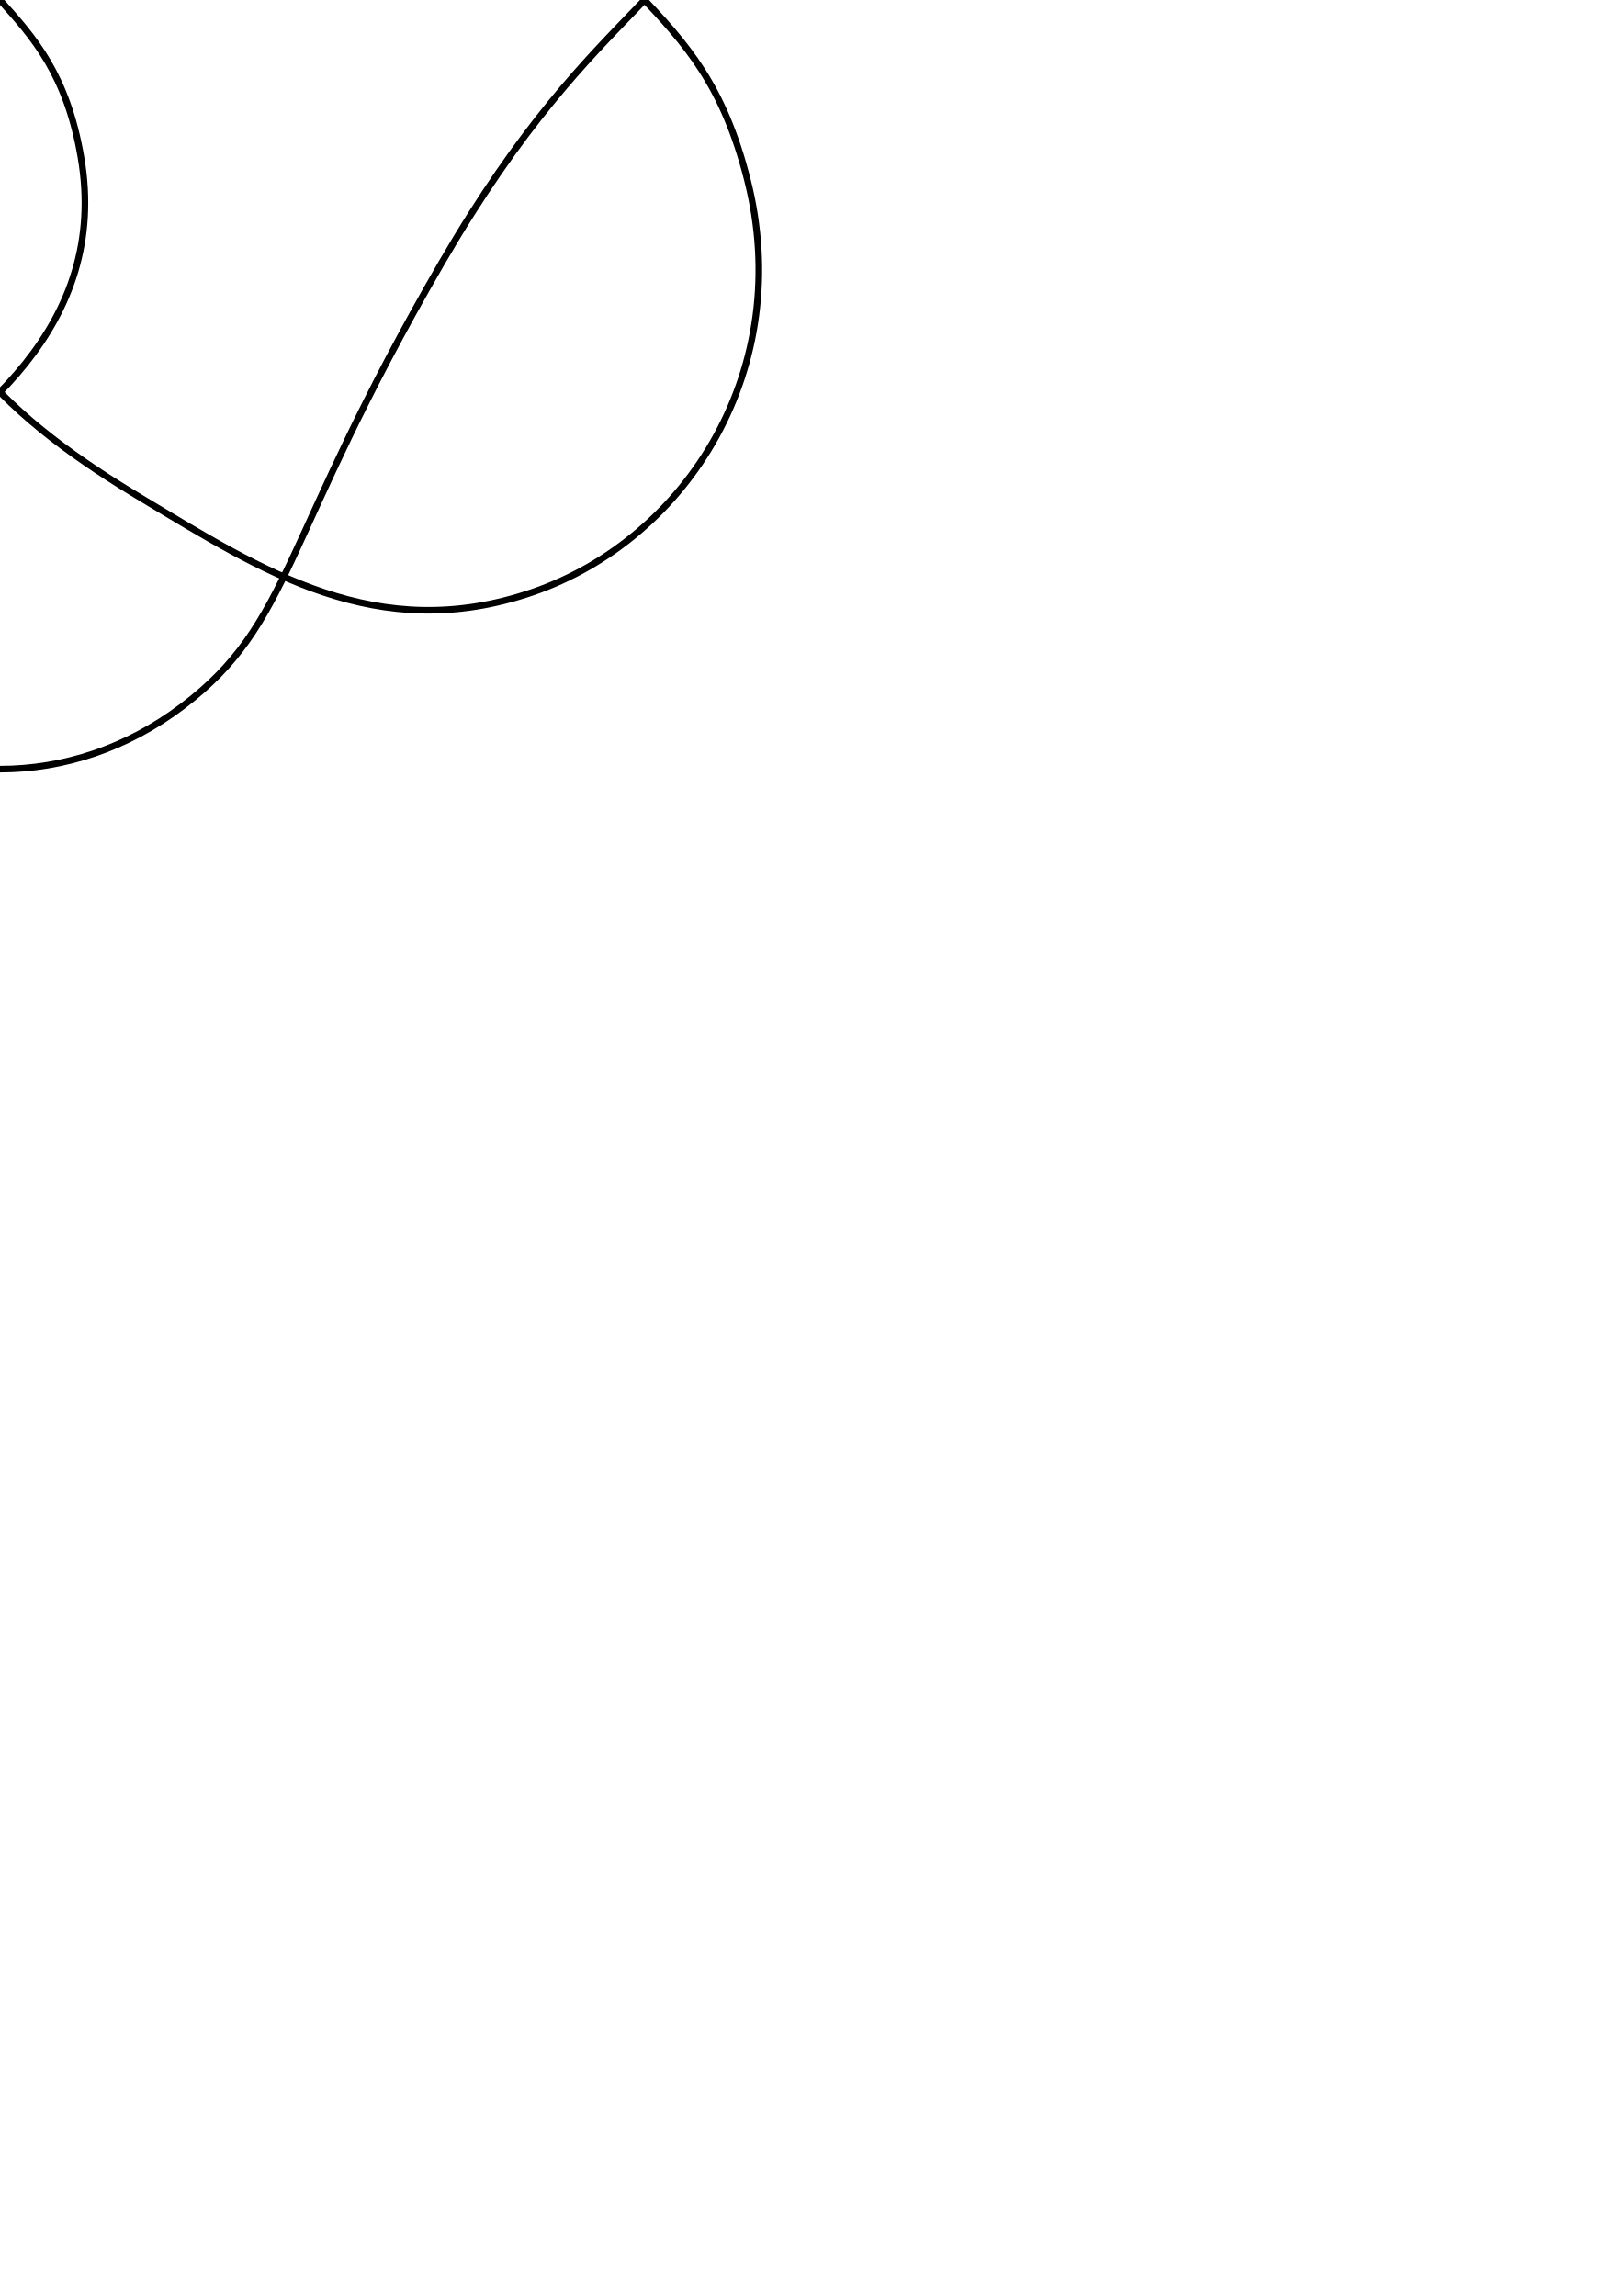
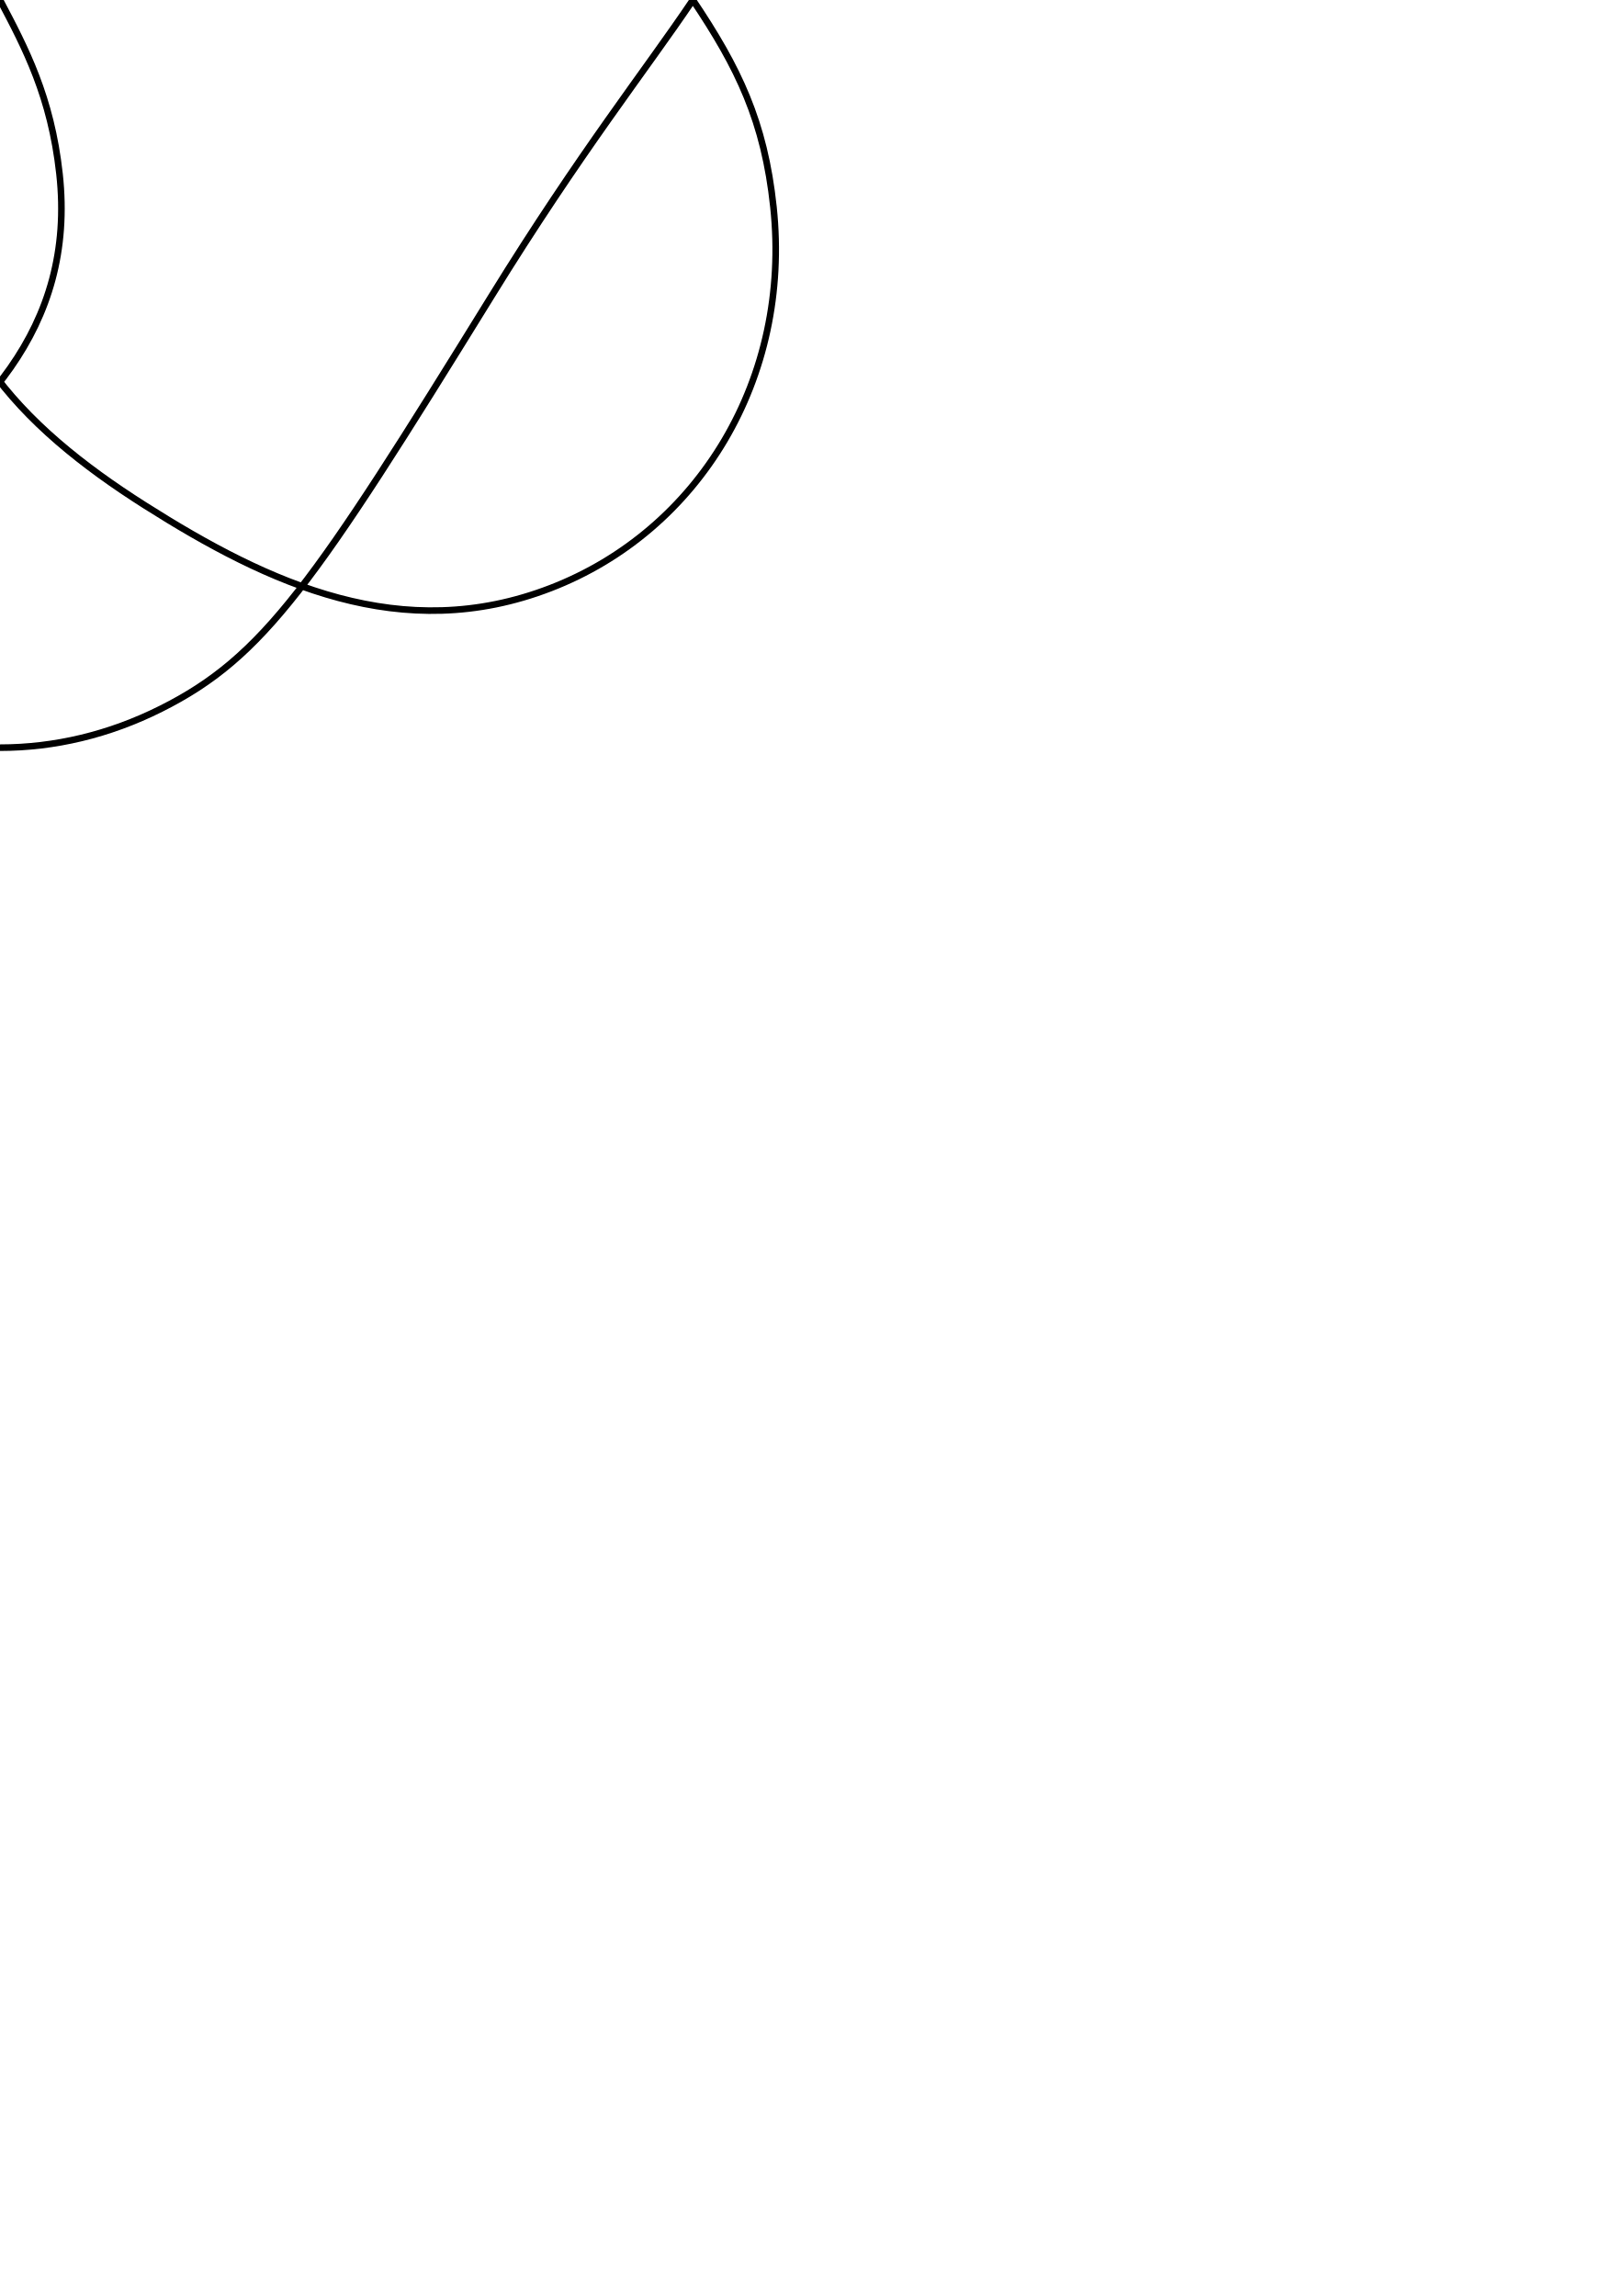
<svg xmlns="http://www.w3.org/2000/svg" width="744.094" height="1052.362" id="svg2" version="1.1">
  <defs id="defs4" />
  <g id="layer1">
-     <path style="fill:none;stroke:#000000;stroke-width:3.021px;stroke-linecap:butt;stroke-linejoin:miter;stroke-opacity:1" d="M  83.514 , -323.788 C  134.206 , -285.45 128.557 , -247.704 202.391 , -120.485 276.224 , 6.733 320.626 , -3.612 342.496 , 82.387 364.367 , 168.386 315.338 , 246.948 244.069 , 271.431 172.8 , 295.914 120.007 , 261.499 64.884 , 228.413 9.76 , 195.327 -50.06 , 148.692 -37.142 , 72.33 -24.223 , -4.031 24.223 , 4.031 37.142 , -72.33 50.06 , -148.692 -9.76 , -195.327 -64.884 , -228.413 -120.007 , -261.499 -172.8 , -295.914 -244.069 , -271.431 -315.338 , -246.948 -364.367 , -168.386 -342.496 , -82.387 -320.626 , 3.612 -276.224 , -6.733 -202.391 , 120.485 -128.557 , 247.704 -134.206 , 285.45 -83.514 , 323.788 -32.822 , 362.125 32.822 , 362.125 83.514 , 323.788 134.206 , 285.45 128.557 , 247.704 202.391 , 120.485 276.224 , -6.733 320.626 , 3.612 342.496 , -82.387 364.367 , -168.386 315.338 , -246.948 244.069 , -271.431 172.8 , -295.914 120.007 , -261.499 64.884 , -228.413 9.76 , -195.327 -50.06 , -148.692 -37.142 , -72.33 -24.223 , 4.031 24.223 , -4.031 37.142 , 72.33 50.06 , 148.692 -9.76 , 195.327 -64.884 , 228.413 -120.007 , 261.499 -172.8 , 295.914 -244.069 , 271.431 -315.338 , 246.948 -364.367 , 168.386 -342.496 , 82.387 -320.626 , -3.612 -276.224 , 6.733 -202.391 , -120.485 -128.557 , -247.704 -134.206 , -285.45 -83.514 , -323.788 -32.822 , -362.125 32.822 , -362.125 83.514 , -323.788 Z " id="path3050" />
+     <path style="fill:none;stroke:#000000;stroke-width:3.021px;stroke-linecap:butt;stroke-linejoin:miter;stroke-opacity:1" d="M  73.694 , -324.892 C  121.079 , -301.157 143.713 , -267.782 225.261 , -135.674 306.809 , -3.565 346.151 , 16.374 354.451 , 94.898 362.752 , 173.422 320.382 , 243.267 252.341 , 269.551 184.3 , 295.835 123.49 , 267.871 66.345 , 231.604 9.199 , 195.338 -35.03 , 150.378 -27.261 , 79.669 -19.493 , 8.96 19.493 , -8.96 27.261 , -79.669 35.03 , -150.378 -9.199 , -195.338 -66.345 , -231.604 -123.49 , -267.871 -184.3 , -295.835 -252.341 , -269.551 -320.382 , -243.267 -362.752 , -173.422 -354.451 , -94.898 -346.151 , -16.374 -306.809 , 3.565 -225.261 , 135.674 -143.713 , 267.782 -121.079 , 301.157 -73.694 , 324.892 -26.309 , 348.627 26.309 , 348.627 73.694 , 324.892 121.079 , 301.157 143.713 , 267.782 225.261 , 135.674 306.809 , 3.565 346.151 , -16.374 354.451 , -94.898 362.752 , -173.422 320.382 , -243.267 252.341 , -269.551 184.3 , -295.835 123.49 , -267.871 66.345 , -231.604 9.199 , -195.338 -35.03 , -150.378 -27.261 , -79.669 -19.493 , -8.96 19.493 , 8.96 27.261 , 79.669 35.03 , 150.378 -9.199 , 195.338 -66.345 , 231.604 -123.49 , 267.871 -184.3 , 295.835 -252.341 , 269.551 -320.382 , 243.267 -362.752 , 173.422 -354.451 , 94.898 -346.151 , 16.374 -306.809 , -3.565 -225.261 , -135.674 -143.713 , -267.782 -121.079 , -301.157 -73.694 , -324.892 -26.309 , -348.627 26.309 , -348.627 73.694 , -324.892 Z " id="path3050" />
  </g>
</svg>
